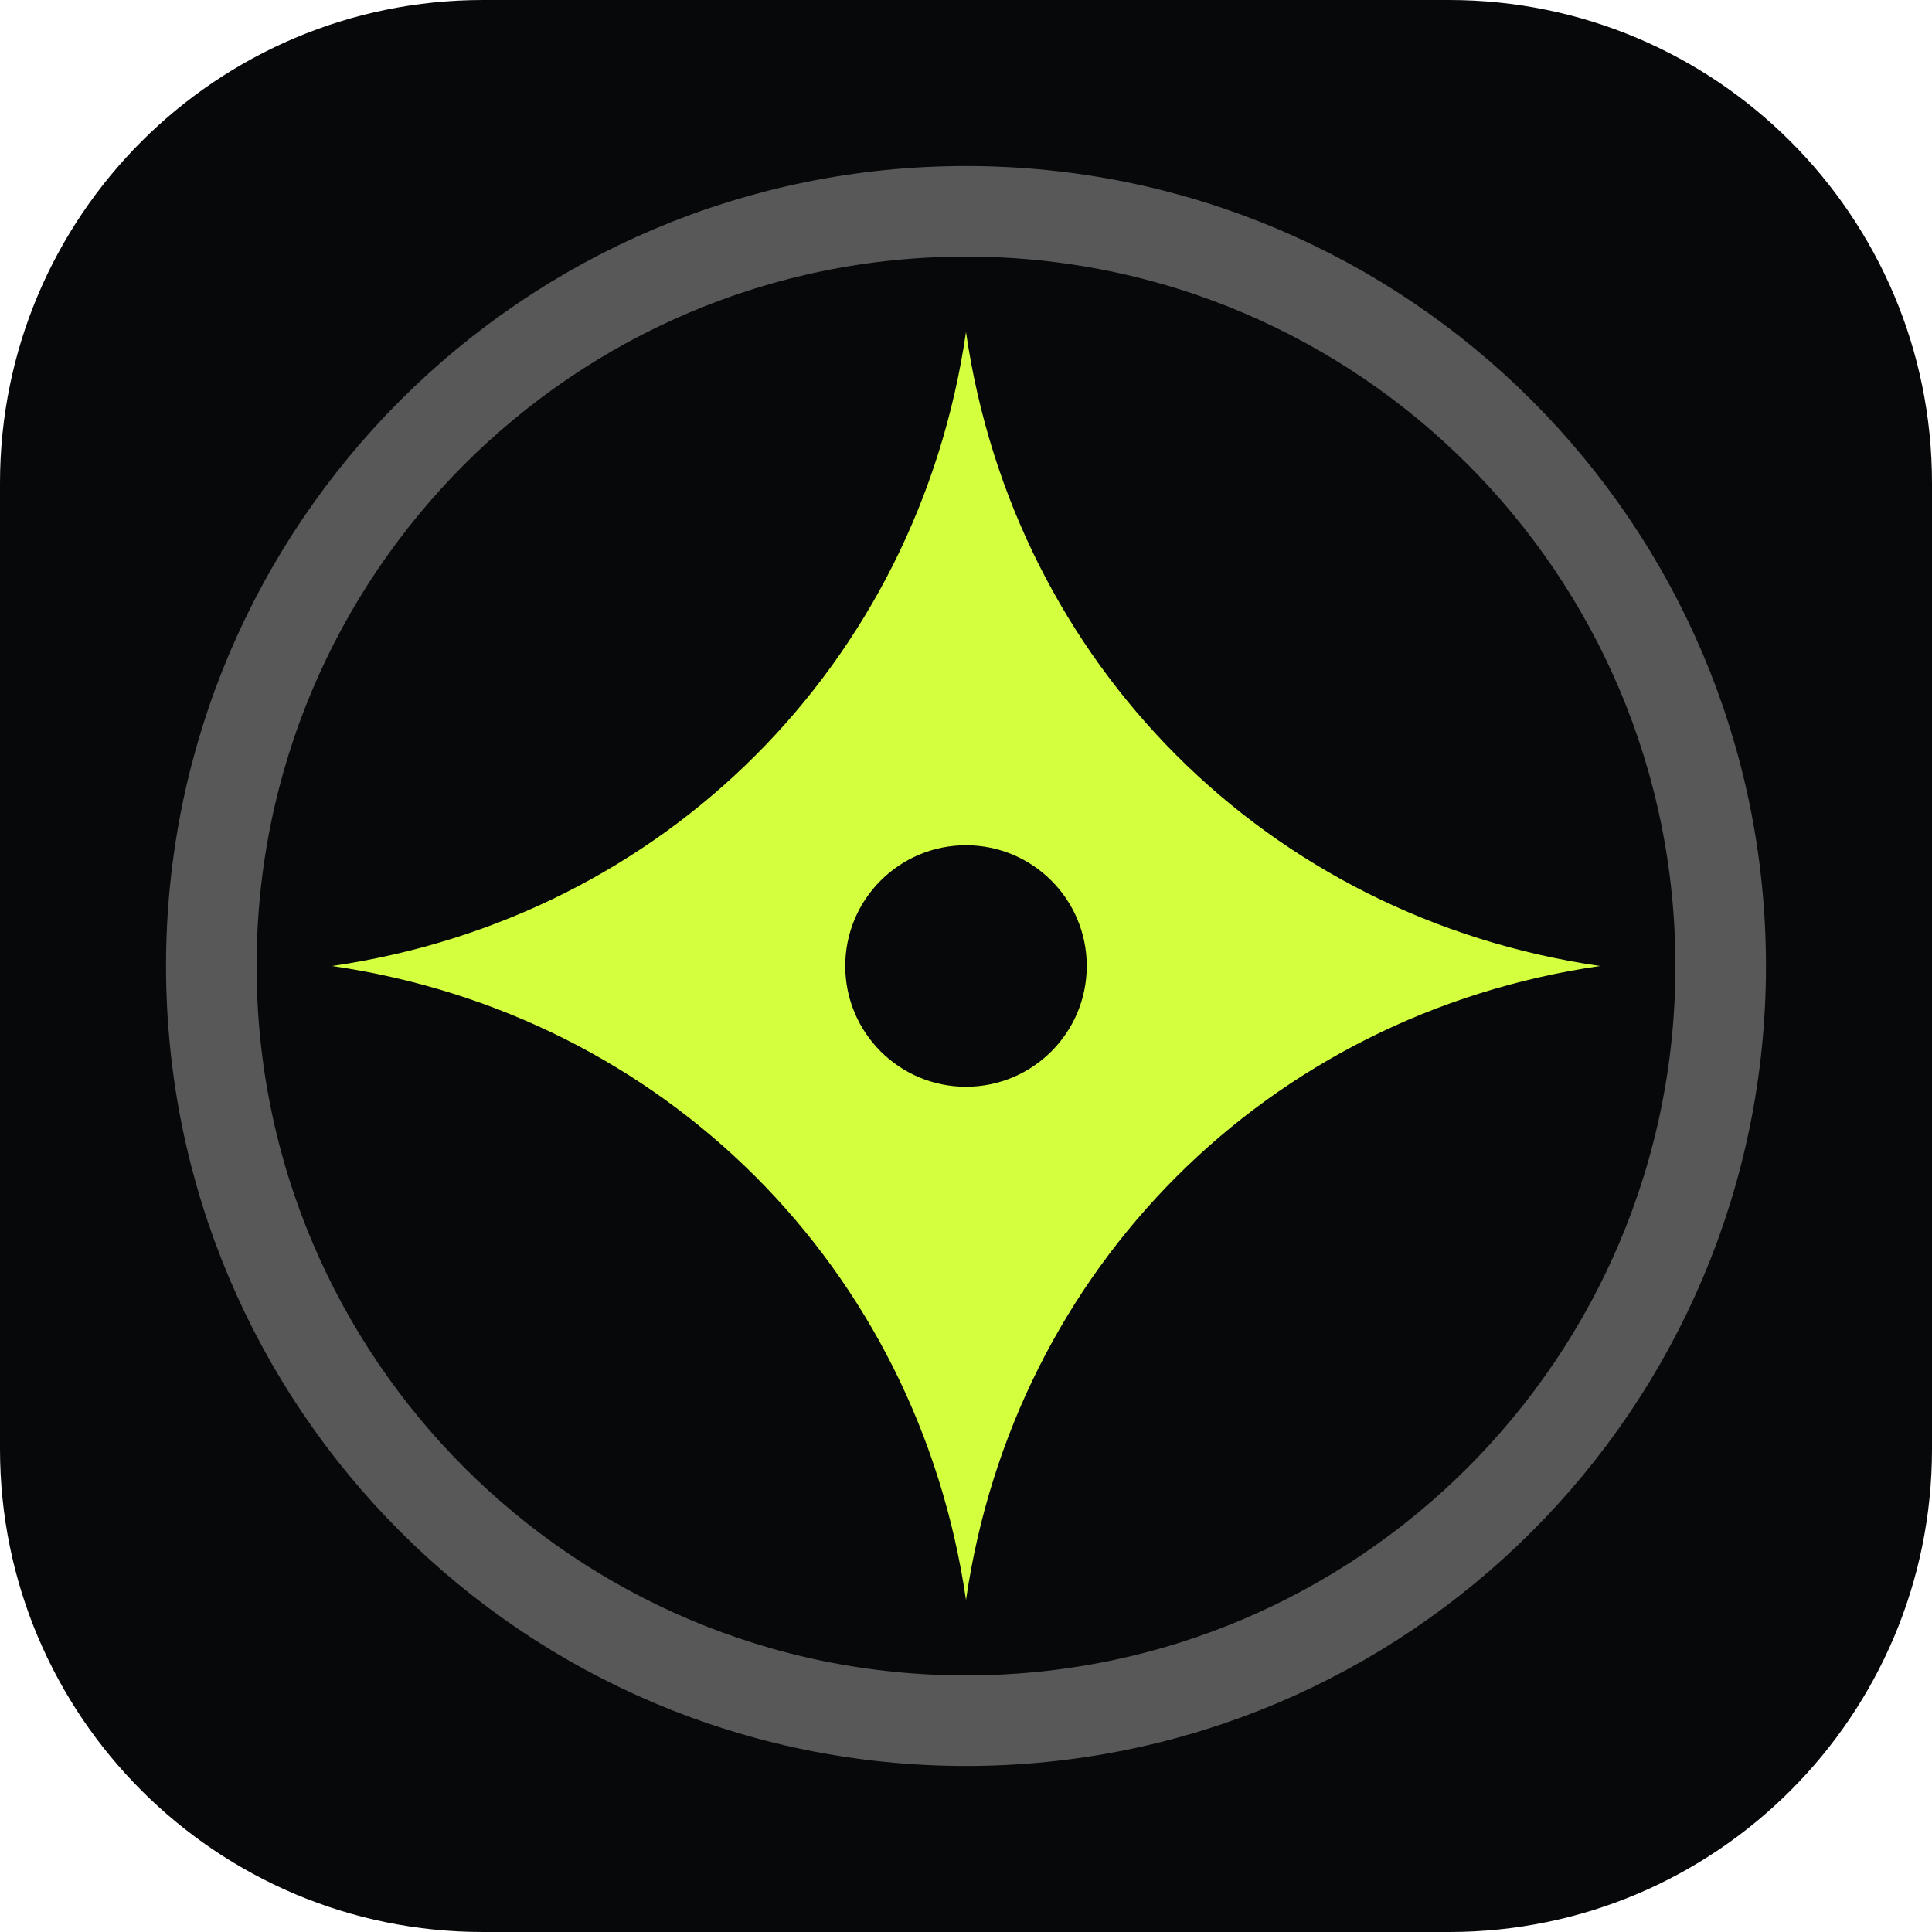
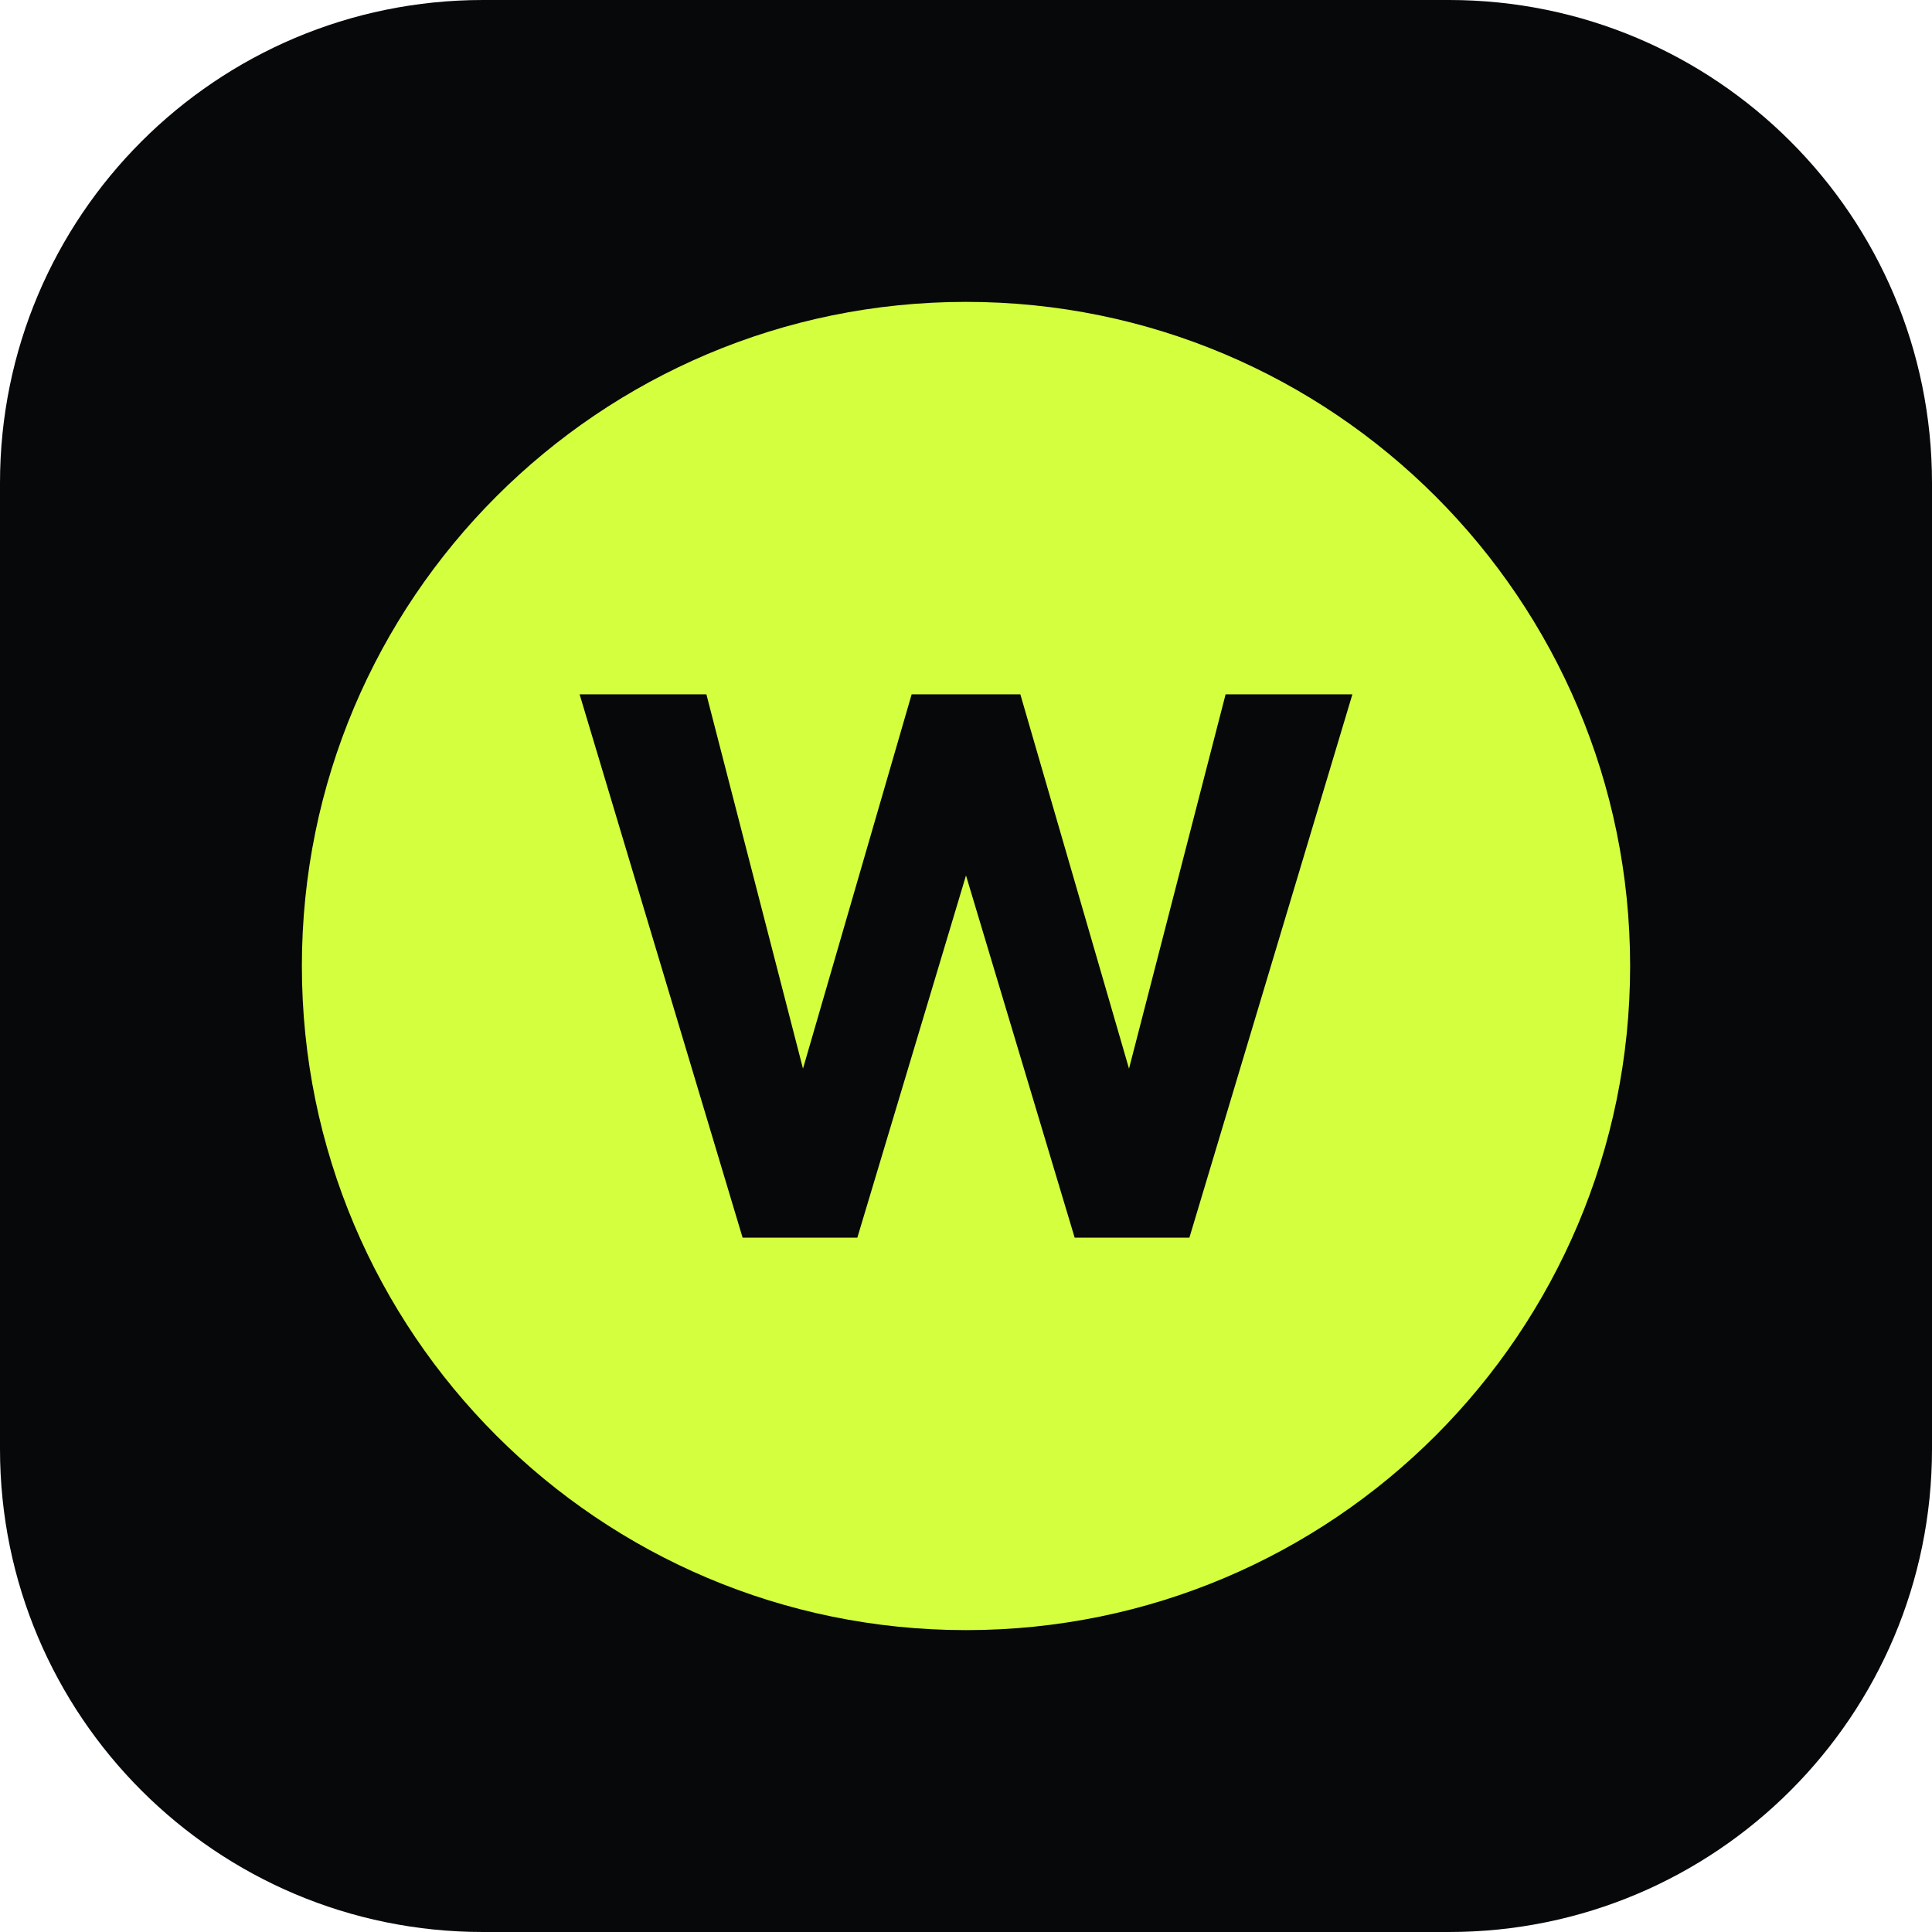
<svg xmlns="http://www.w3.org/2000/svg" viewBox="0 0 32 32" fill="none">
  <rect width="32" height="32" rx="8" fill="#07080a" />
-   <circle cx="16" cy="16" r="12.5" stroke="#eeeee8" stroke-opacity="0.35" stroke-width="1.5" />
-   <path d="M16 5.5c.8 5.5 5 9.7 10.5 10.5-5.5.8-9.7 5-10.5 10.5-.8-5.5-5-9.7-10.5-10.5C11 15.2 15.2 11 16 5.5Z" fill="#d4ff3f" />
-   <circle cx="16" cy="16" r="2" fill="#07080a" />
+   <circle cx="16" cy="16" r="11" fill="#d4ff3f" />
+   <path d="M9.6 11.5h2.1l1.6 6.2 1.8-6.2h1.8l1.8 6.2 1.6-6.2h2.1l-2.7 9h-1.9l-1.8-6-1.8 6h-1.9l-2.7-9Z" fill="#07080a" />
</svg>
